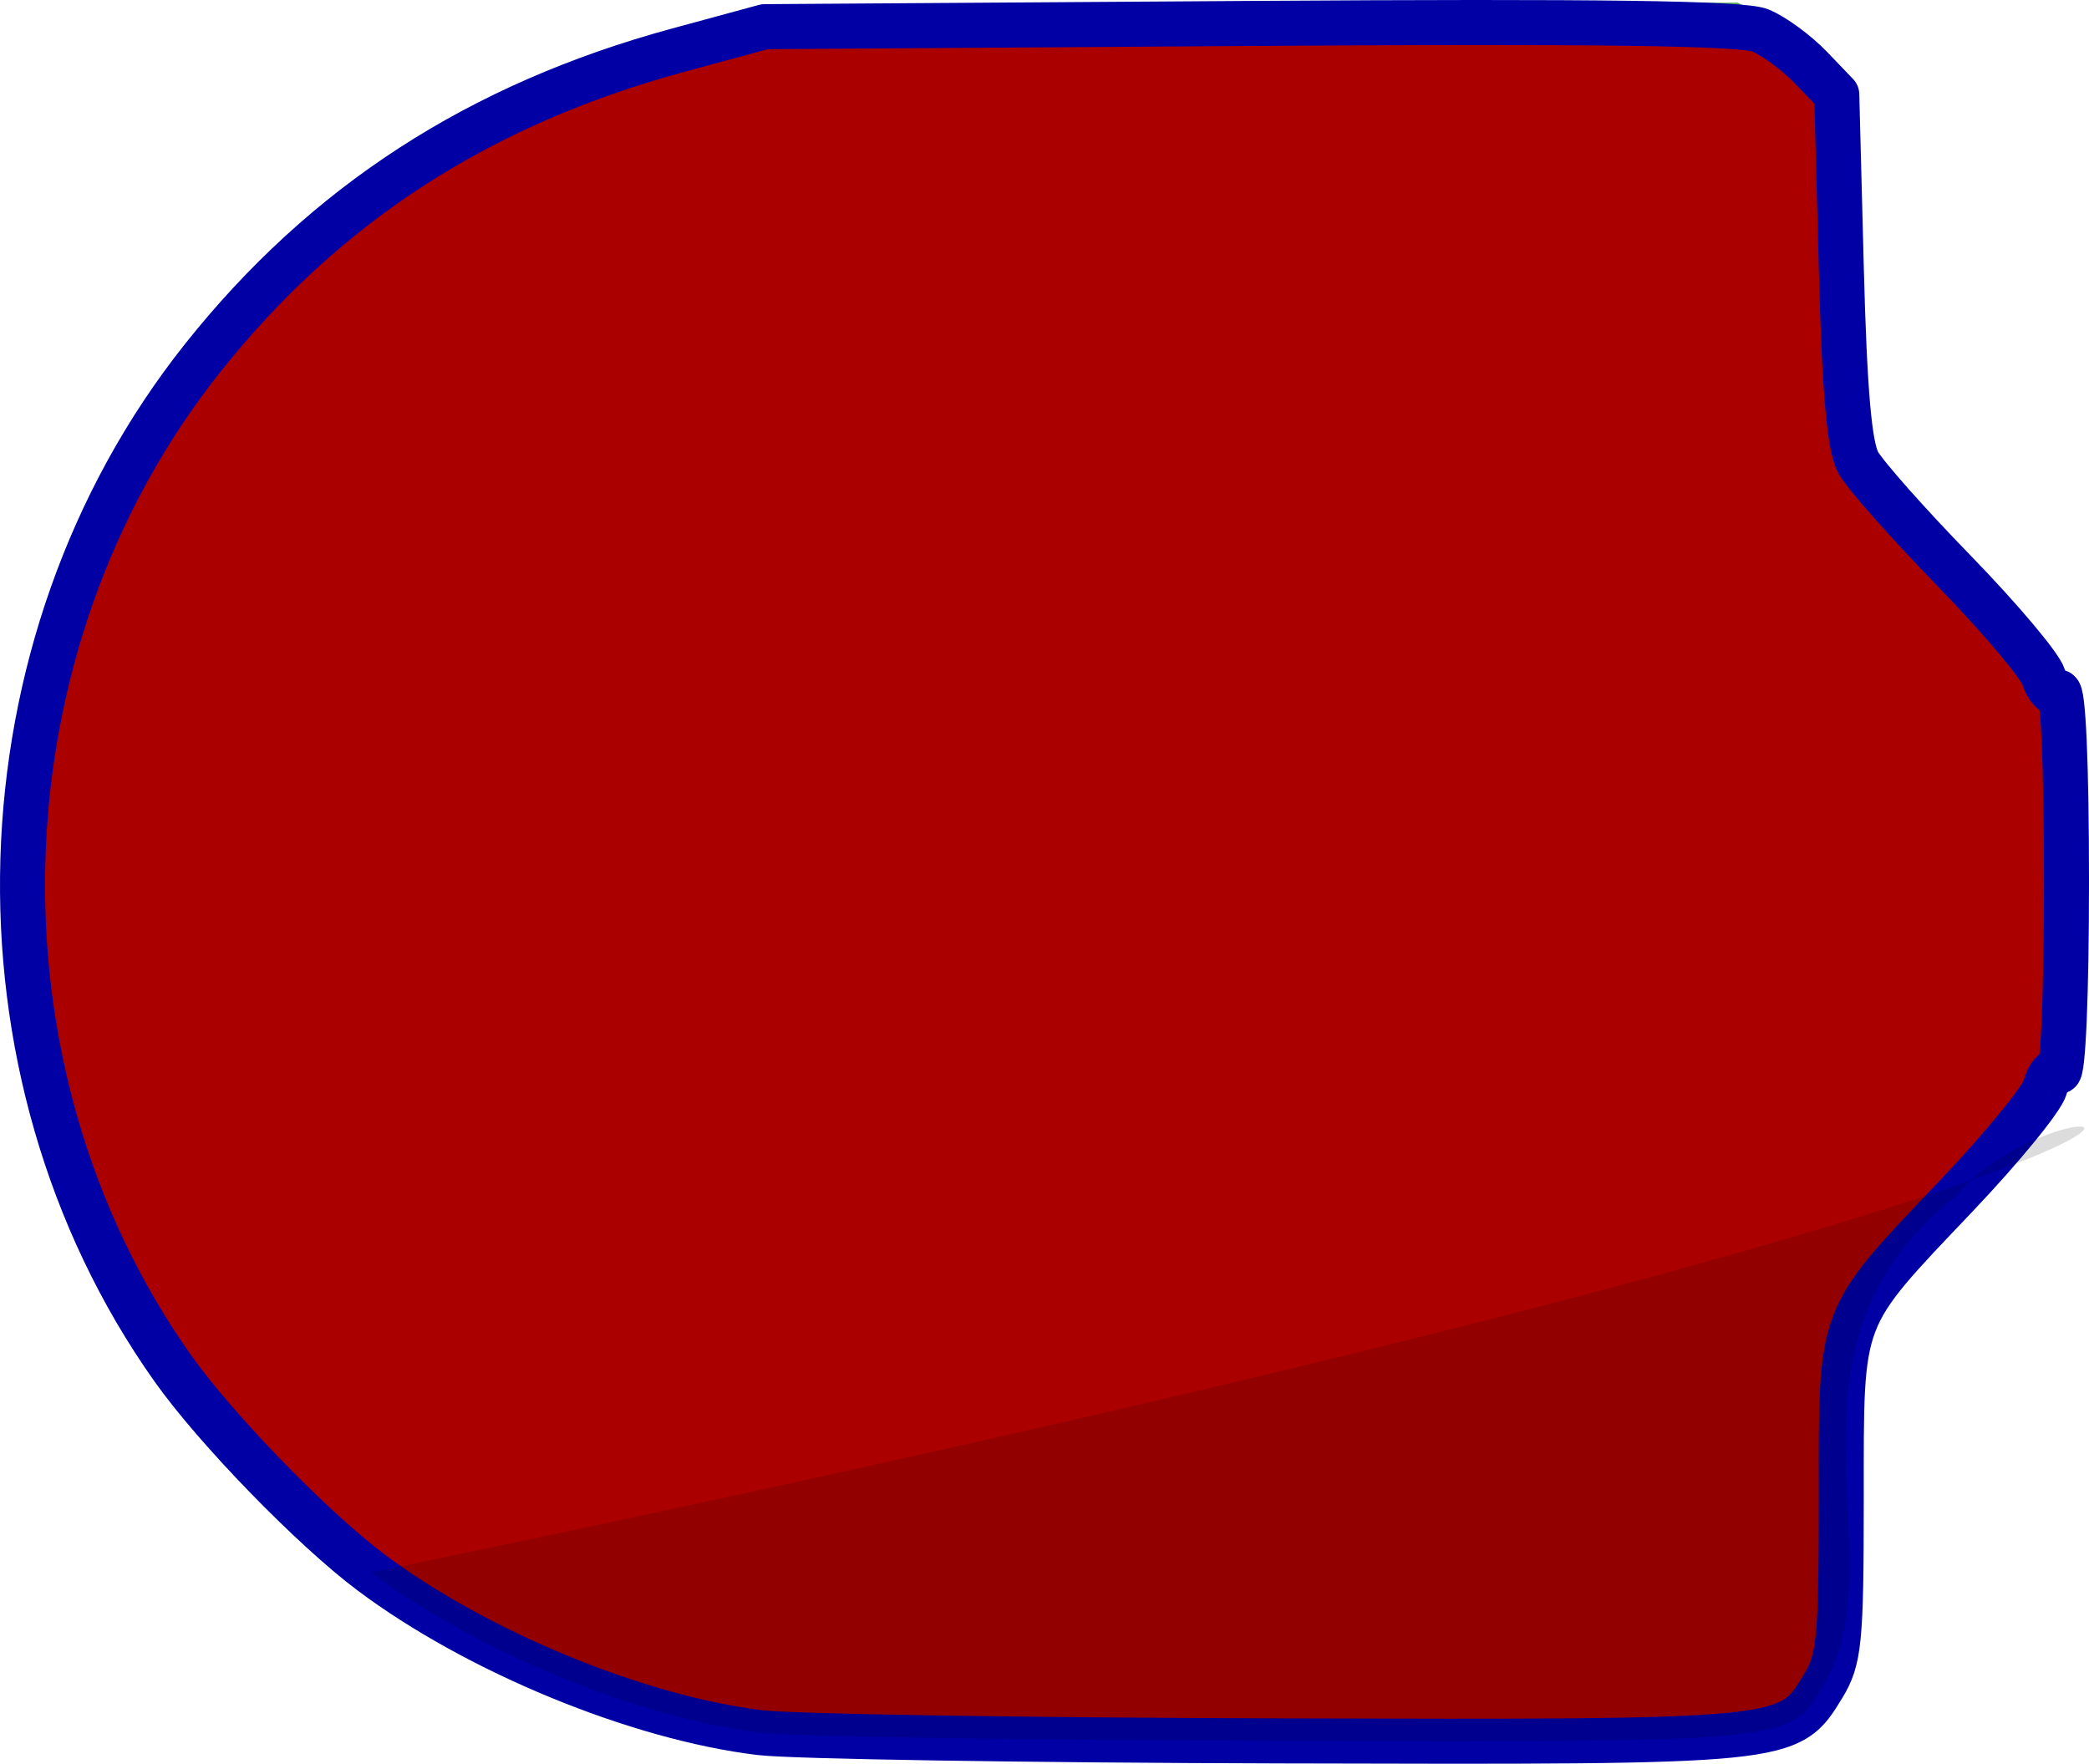
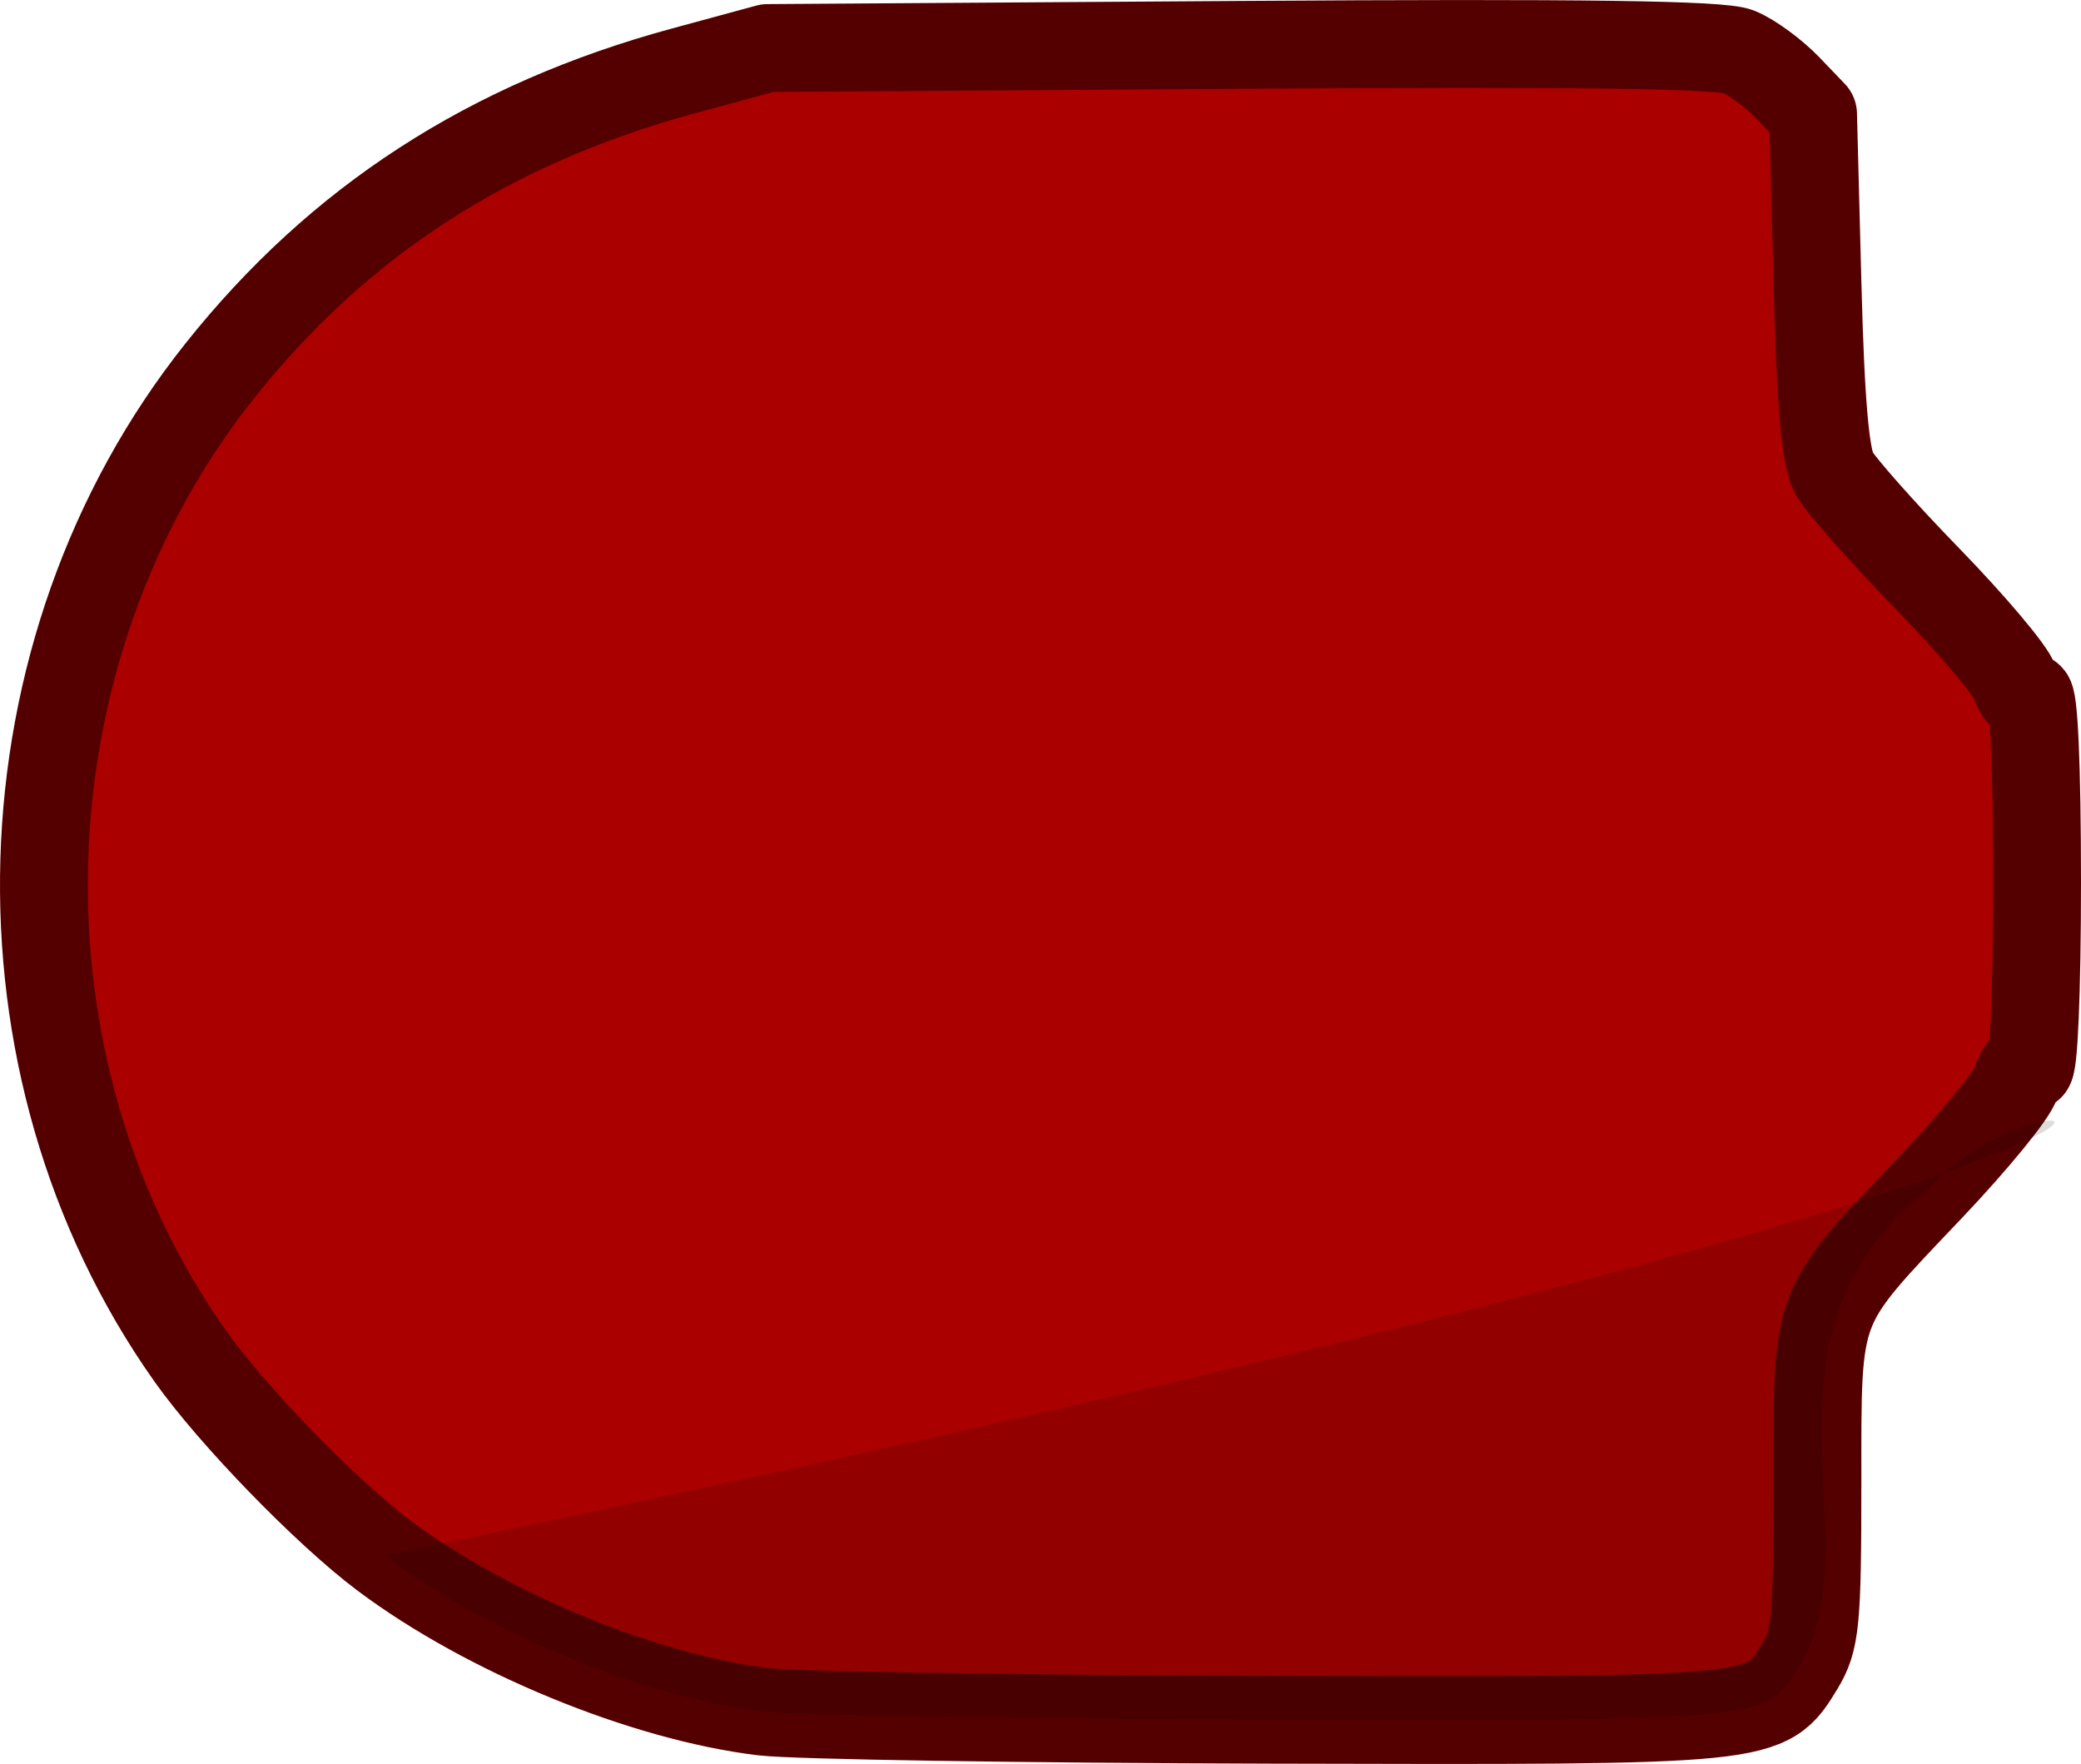
- <svg xmlns="http://www.w3.org/2000/svg" id="svg3039" version="1.1" width="231.884" height="195.775">
+ <svg xmlns="http://www.w3.org/2000/svg" id="svg3039" version="1.1" width="236.884" height="200.78">
  <defs id="defs3043" />
-   <path id="path3053" d="M 85.884,194.402 C 76.409,193.254 64.994,189.711 54.809,184.756 31.007,173.177 13.194,152.372 4.82,126.37 c -2.41,-7.482 -2.79,-10.476 -3.175,-25 -0.517,-19.527 0.597,-26.243 6.737,-40.614 10.8,-25.278 30.24,-44.064 55.206,-53.349 2.913,-1.083 9.121,-2.967 13.796,-4.185 8.164,-2.128 10.618,-2.229 62,-2.576 l 53.5,-0.361 4.441,2.293 c 8.086,4.174 8.52,5.432 8.831,25.613 0.15,9.724 0.52,18.788 0.823,20.144 0.303,1.355 4.77,6.759 9.928,12.009 5.158,5.25 10.075,11.214 10.927,13.254 1.224,2.928 1.55,7.899 1.55,23.616 0,10.949 -0.296,21.386 -0.657,23.193 -0.466,2.331 -3.655,6.429 -10.975,14.103 -5.675,5.949 -10.549,11.839 -10.83,13.089 -0.282,1.25 -0.63,10.228 -0.775,19.952 -0.287,19.327 -0.577,20.351 -7.147,25.258 -2.7,2.017 -3.902,2.065 -54.938,2.192 -28.698,0.071 -54.878,-0.197 -58.178,-0.597 z" style="fill:#61af5e" />
-   <path id="path3051" d="M 84.384,192.324 C 70.782,190.686 52.937,183.34 41.199,174.547 c -6.514,-4.879 -17.265,-15.947 -22.029,-22.678 -23.425,-33.095 -22.023,-80.259 3.332,-112.144 13.572,-17.067 30.709,-28.159 52.764,-34.151 l 9.619,-2.613 53.89,-0.359 c 38.691,-0.258 54.664,-0.039 56.633,0.777 1.508,0.625 4.032,2.481 5.61,4.126 l 2.867,2.99 0.5,19.187 c 0.359,13.76 0.895,19.894 1.895,21.687 0.767,1.375 5.553,6.775 10.635,12 5.082,5.225 9.549,10.519 9.927,11.765 0.378,1.245 1.105,2.006 1.615,1.691 0.56,-0.346 0.928,8.005 0.928,21.044 0,12.436 -0.379,21.384 -0.893,21.066 -0.491,-0.304 -1.152,0.477 -1.467,1.735 -0.316,1.258 -4.751,6.684 -9.857,12.059 -13.207,13.904 -12.782,12.785 -12.786,33.624 -0.003,15.804 -0.201,17.839 -2.022,20.826 -3.798,6.23 -3.54,6.204 -60.192,6.058 -28.205,-0.072 -54.207,-0.484 -57.782,-0.914 z" style="fill:#aa0000;stroke:#0000a5;stroke-width:5;stroke-linejoin:round;stroke-miterlimit:4;stroke-opacity:1;stroke-dasharray:none" />
-   <path style="fill:#000000;fill-opacity:0.137;stroke:none" d="M 84.384,192.324 C 70.782,190.686 52.937,183.34 41.199,174.547 283.724,124.292 230.34,116.348 217.167,132.73 c -21.72,17.111 -6.131,39.819 -14.808,54.45 -3.798,6.23 -3.54,6.204 -60.192,6.058 -28.205,-0.072 -54.207,-0.484 -57.782,-0.914 z" id="path4572" />
+   <path id="path3053" d="M 88.384,196.907 C 78.909,195.759 67.494,192.215 57.309,187.261 33.507,175.682 15.694,154.877 7.32,128.874 c -2.41,-7.482 -2.79,-10.476 -3.175,-25 -0.517,-19.527 0.597,-26.243 6.737,-40.614 10.8,-25.278 30.24,-44.064 55.206,-53.349 2.913,-1.083 9.121,-2.967 13.796,-4.185 8.164,-2.128 10.618,-2.229 62,-2.576 l 53.5,-0.361 4.441,2.293 c 8.086,4.174 8.52,5.432 8.831,25.613 0.15,9.724 0.52,18.788 0.823,20.144 0.303,1.355 4.77,6.759 9.928,12.009 5.158,5.25 10.075,11.214 10.927,13.254 1.224,2.928 1.55,7.899 1.55,23.616 0,10.949 -0.296,21.386 -0.657,23.193 -0.466,2.331 -3.655,6.429 -10.975,14.103 -5.675,5.949 -10.549,11.839 -10.83,13.089 -0.282,1.25 -0.63,10.228 -0.775,19.952 -0.287,19.327 -0.577,20.351 -7.147,25.258 -2.7,2.017 -3.902,2.065 -54.938,2.192 -28.698,0.071 -54.878,-0.197 -58.178,-0.597 z" style="fill:#61af5e" />
+   <path id="path3051" d="M 86.884,194.829 C 73.282,193.19 55.437,185.845 43.699,177.052 37.185,172.173 26.433,161.105 21.67,154.374 -1.755,121.279 -0.354,74.116 25.002,42.231 38.574,25.163 55.711,14.071 77.765,8.079 l 9.619,-2.613 53.89,-0.359 c 38.691,-0.258 54.664,-0.039 56.633,0.777 1.508,0.625 4.032,2.481 5.61,4.126 l 2.867,2.99 0.5,19.187 c 0.359,13.76 0.895,19.894 1.895,21.687 0.767,1.375 5.553,6.775 10.635,12 5.082,5.225 9.549,10.519 9.927,11.765 0.378,1.245 1.105,2.006 1.615,1.691 0.56,-0.346 0.928,8.005 0.928,21.044 0,12.436 -0.379,21.384 -0.893,21.066 -0.491,-0.304 -1.152,0.477 -1.467,1.735 -0.316,1.258 -4.751,6.684 -9.857,12.059 -13.207,13.904 -12.782,12.785 -12.786,33.624 -0.003,15.804 -0.201,17.839 -2.022,20.826 -3.798,6.23 -3.54,6.204 -60.192,6.058 -28.205,-0.072 -54.207,-0.484 -57.782,-0.914 z" style="fill:#aa0000;stroke:#550000;stroke-width:10;stroke-linejoin:round;stroke-miterlimit:4;stroke-opacity:1;stroke-dasharray:none" />
+   <path style="fill:#000000;fill-opacity:0.137;stroke:none" d="M 86.884,194.829 C 73.282,193.19 55.437,185.845 43.699,177.052 286.224,126.797 232.84,118.853 219.667,135.234 c -21.72,17.111 -6.131,39.819 -14.808,54.45 -3.798,6.23 -3.54,6.204 -60.192,6.058 -28.205,-0.072 -54.207,-0.484 -57.782,-0.914 z" id="path4572" />
</svg>
